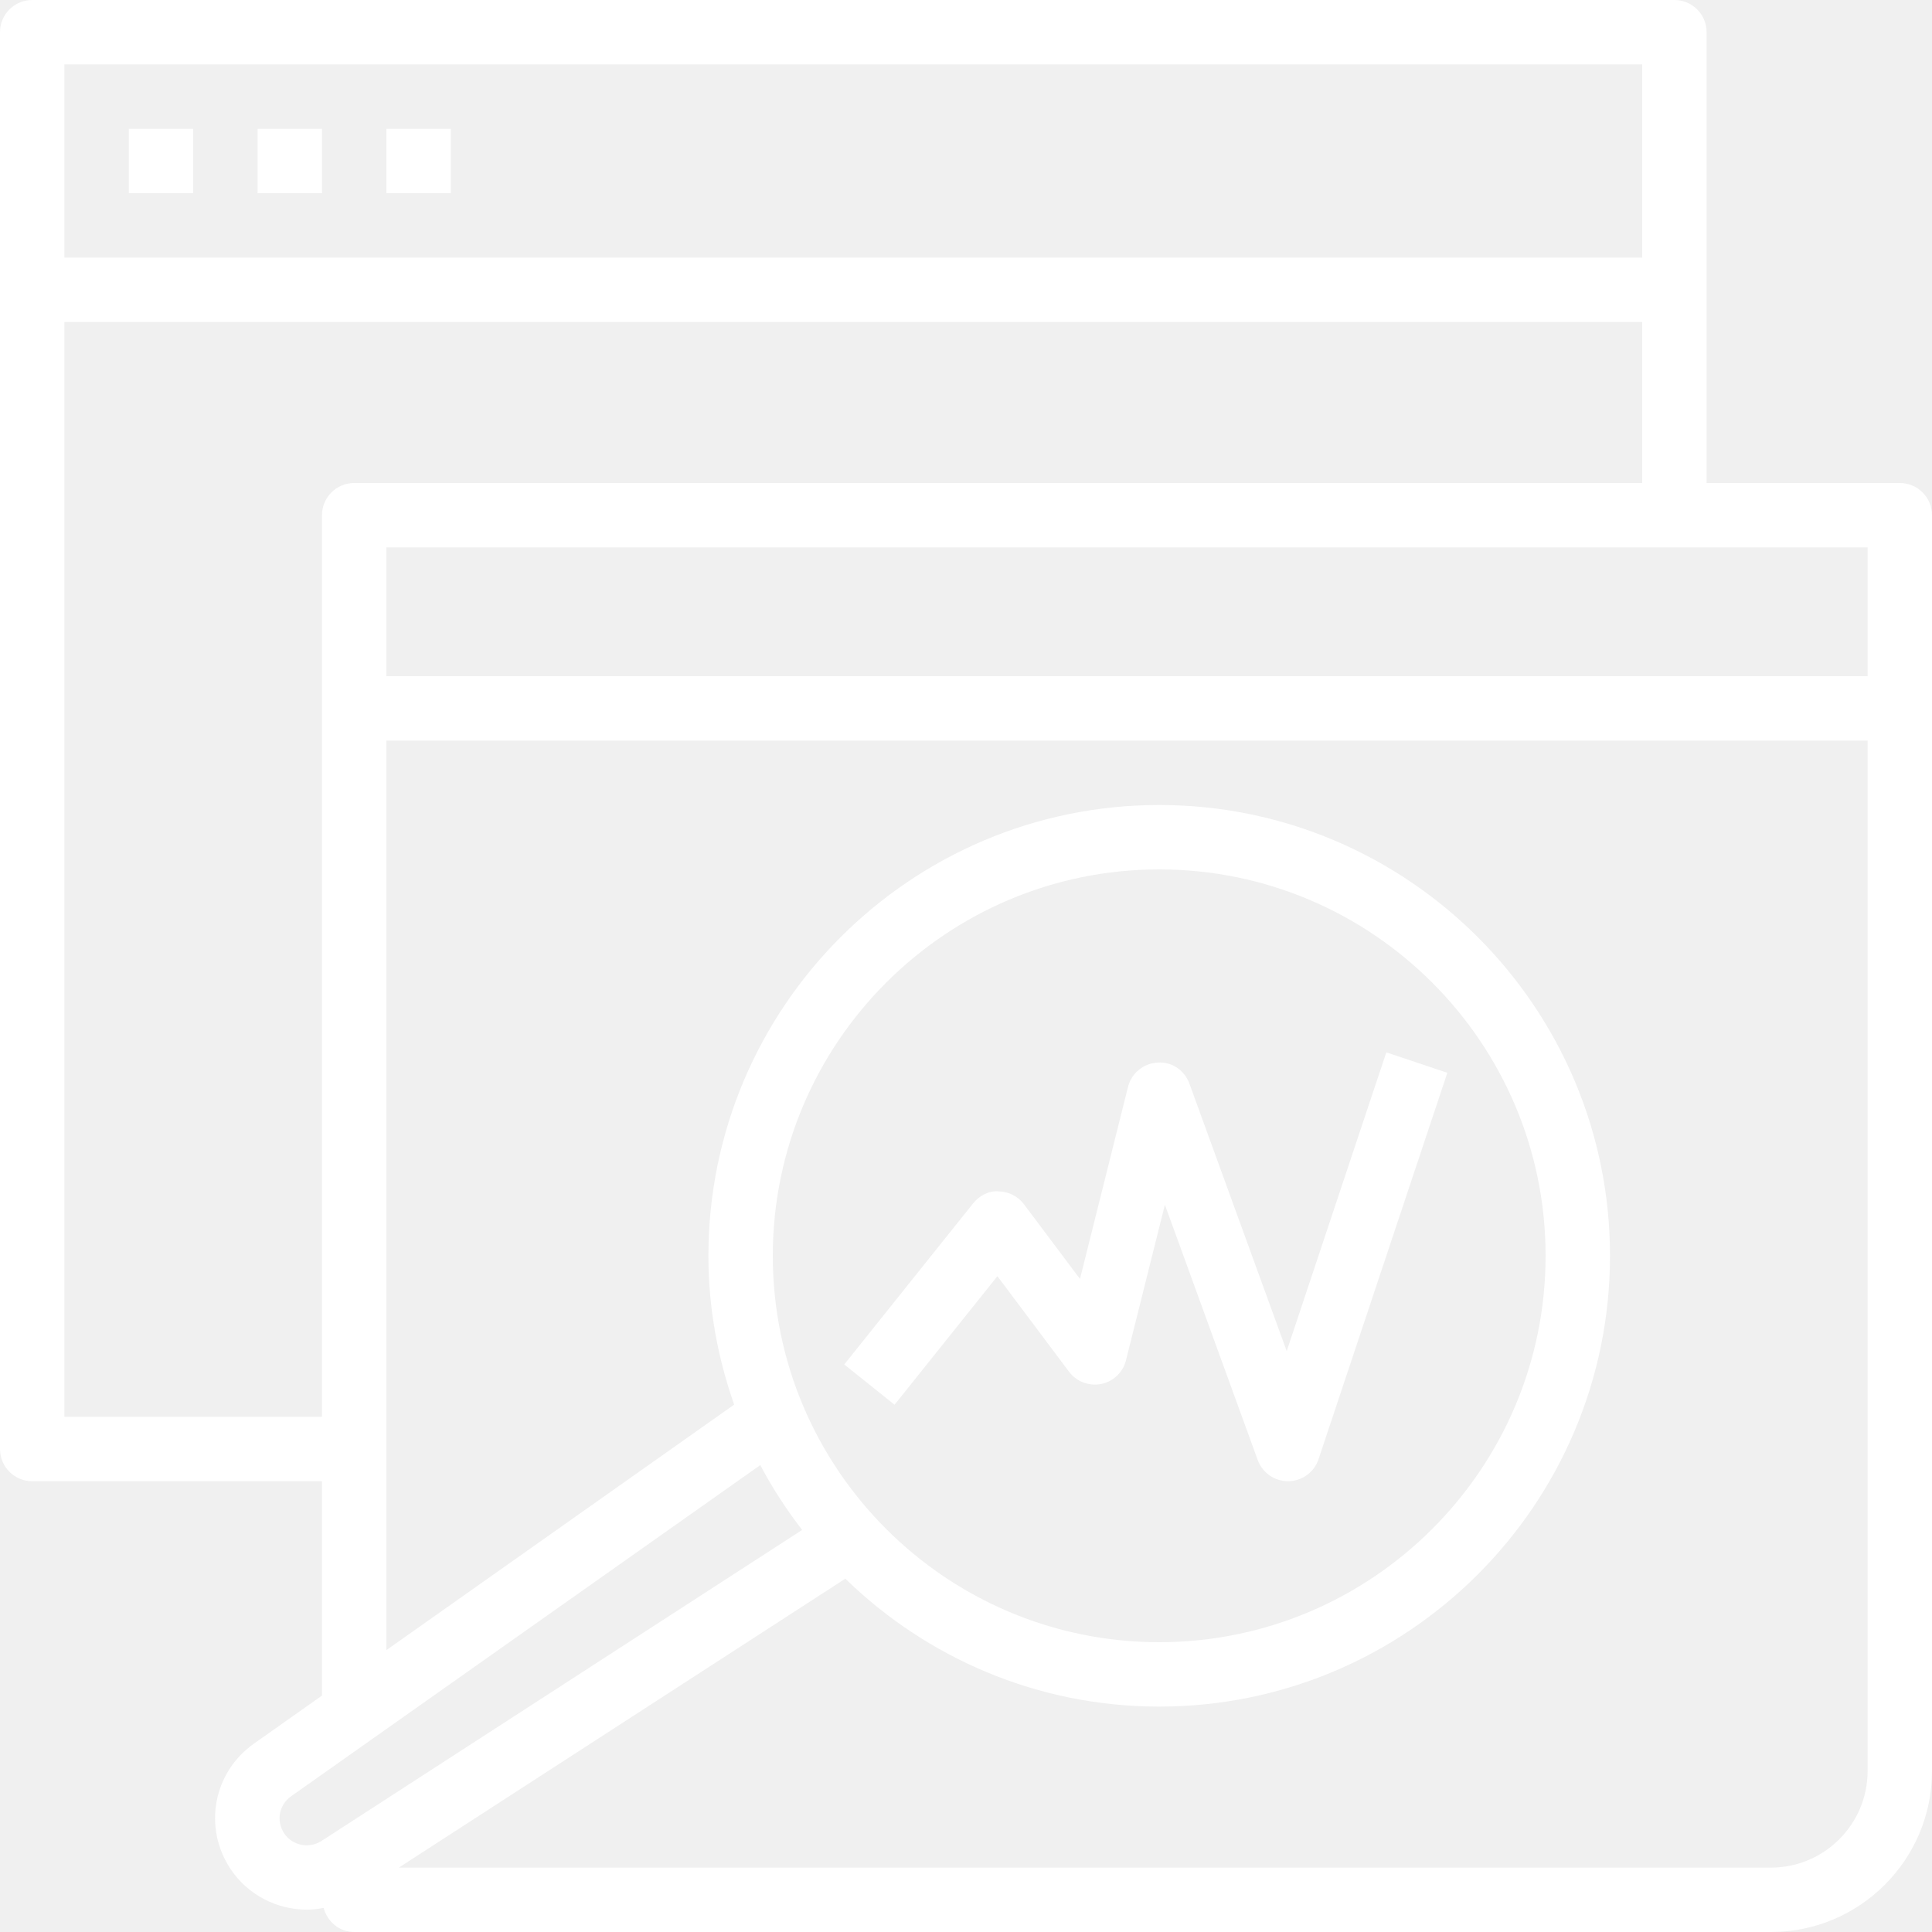
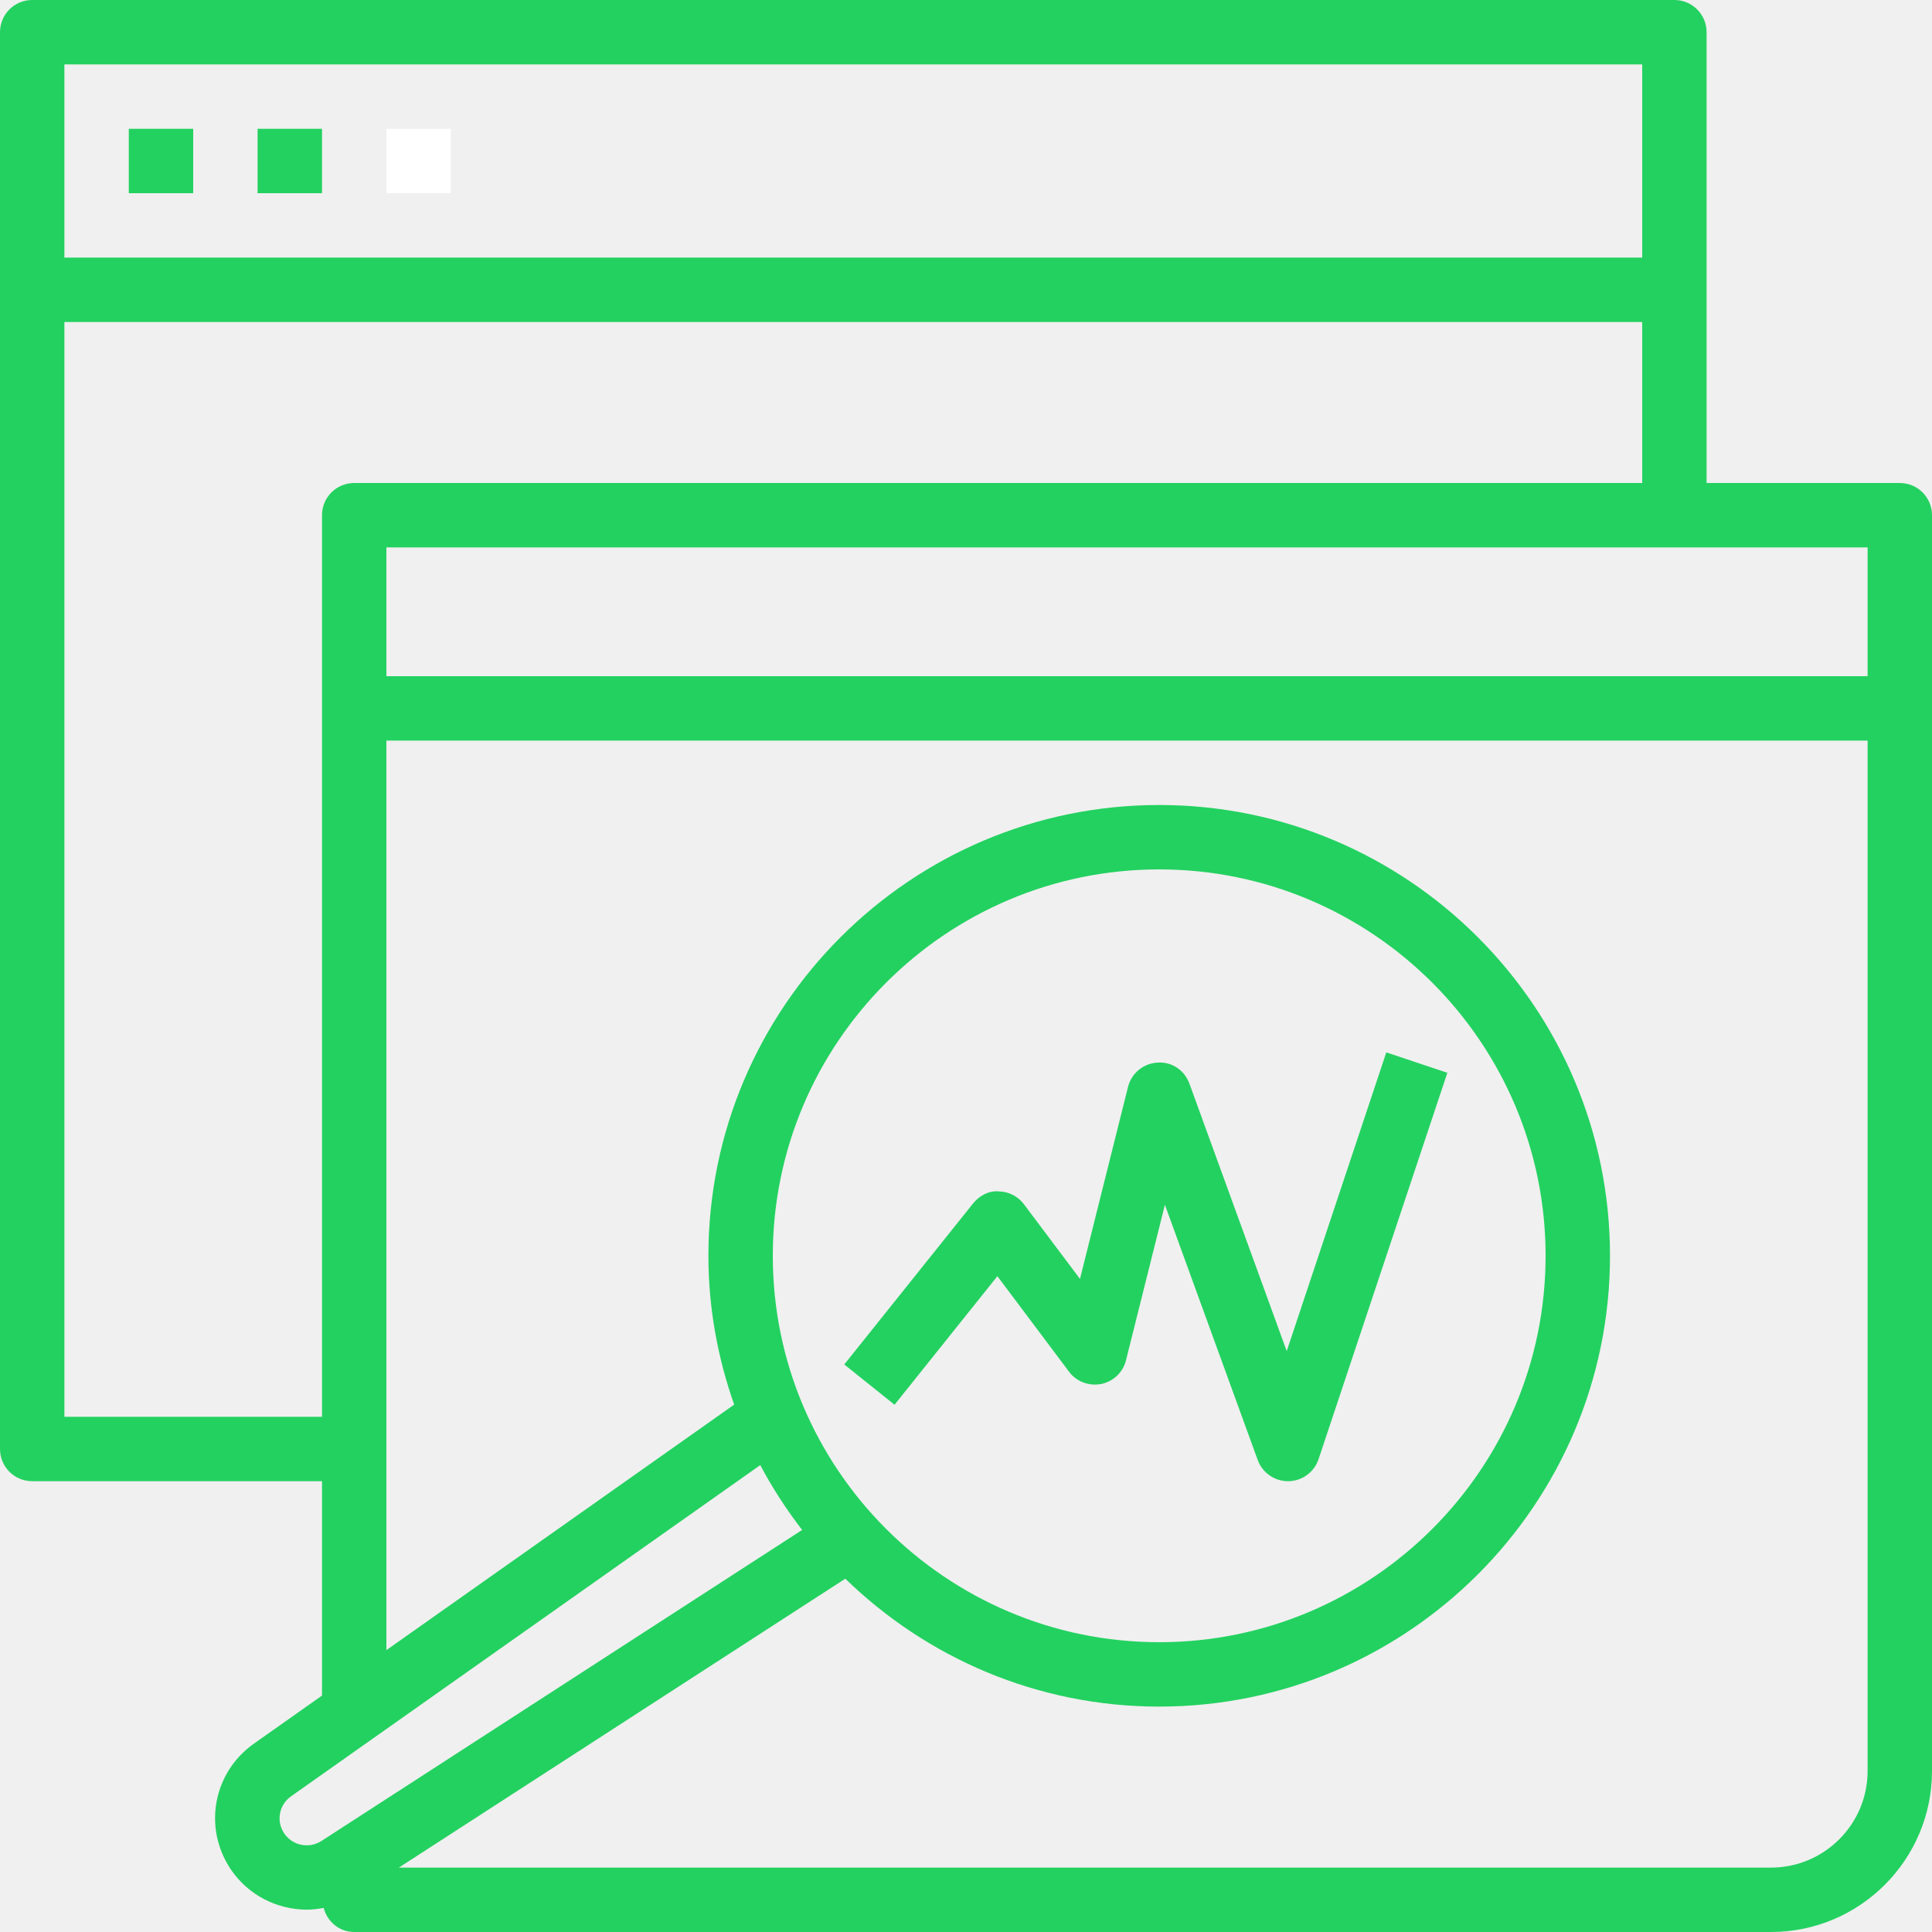
<svg xmlns="http://www.w3.org/2000/svg" version="1.1" id="Capa_1" x="0px" y="0px" viewBox="0 0 480 480" style="enable-background:new 0 0 480 480;" xml:space="preserve">
  <g>
    <g>
-       <path style="fill:#FFFFFF;" d="M472,120h-48V8c0-4.424-3.576-8-8-8H8C3.576,0,0,3.576,0,8v352c0,4.424,3.576,8,8,8h72v53.264L63.088,433.2    c-10.128,7.152-12.672,20.832-5.8,31.16c4.36,6.528,11.608,10.088,18.976,10.088c1.384,0,2.768-0.176,4.144-0.432    C81.32,477.432,84.296,480,88,480h352c22.056,0,40-17.944,40-40V128C480,123.576,476.424,120,472,120z M16,16h392v48H16V16z     M16,352V80h392v40H88c-4.424,0-8,3.576-8,8v224H16z M79.84,457.4c-3.072,1.976-7.208,1.128-9.24-1.912    c-2.032-3.056-1.28-7.104,1.72-9.208L188.888,364c3,5.688,6.504,11.048,10.4,16.112L79.84,457.4z M192,312    c0-52.936,43.064-96,96-96c52.936,0,96,43.064,96,96c0,52.936-43.064,96-96,96C235.064,408,192,364.936,192,312z M464,440    c0,13.232-10.768,24-24,24H99.096l110.92-71.776C230.2,411.848,257.688,424,288,424c61.76,0,112-50.24,112-112s-50.24-112-112-112    s-112,50.24-112,112c0,12.968,2.328,25.376,6.4,36.976L96,409.968V184h368V440z M464,168H96v-32h368V168z" />
+       <path style="fill:#23d160;" d="M472,120h-48V8c0-4.424-3.576-8-8-8H8C3.576,0,0,3.576,0,8v352c0,4.424,3.576,8,8,8h72v53.264L63.088,433.2    c-10.128,7.152-12.672,20.832-5.8,31.16c4.36,6.528,11.608,10.088,18.976,10.088c1.384,0,2.768-0.176,4.144-0.432    C81.32,477.432,84.296,480,88,480h352c22.056,0,40-17.944,40-40V128C480,123.576,476.424,120,472,120z M16,16h392v48H16V16z     M16,352V80h392v40H88c-4.424,0-8,3.576-8,8v224H16z M79.84,457.4c-3.072,1.976-7.208,1.128-9.24-1.912    c-2.032-3.056-1.28-7.104,1.72-9.208L188.888,364c3,5.688,6.504,11.048,10.4,16.112L79.84,457.4z M192,312    c0-52.936,43.064-96,96-96c52.936,0,96,43.064,96,96c0,52.936-43.064,96-96,96C235.064,408,192,364.936,192,312z M464,440    c0,13.232-10.768,24-24,24H99.096l110.92-71.776C230.2,411.848,257.688,424,288,424c61.76,0,112-50.24,112-112s-50.24-112-112-112    s-112,50.24-112,112c0,12.968,2.328,25.376,6.4,36.976L96,409.968V184h368V440z M464,168H96v-32h368V168z" />
    </g>
  </g>
  <g>
    <g>
-       <path style="fill:#FFFFFF;" d="M344.424,261.464L319.68,335.68l-24.16-66.424c-1.192-3.296-4.304-5.52-7.928-5.256c-3.512,0.184-6.496,2.64-7.344,6.056    l-11.928,47.688L254.4,299.2c-1.488-1.984-3.8-3.168-6.272-3.2c-2.448-0.232-4.832,1.072-6.376,3l-32,40l12.496,10l25.552-31.936    l17.8,23.736c1.84,2.472,4.92,3.616,7.984,3.048c3.024-0.608,5.432-2.904,6.168-5.904l9.664-38.624l23.064,63.424    c1.152,3.152,4.16,5.256,7.52,5.256c0.04,0,0.072,0,0.112,0c3.4-0.048,6.408-2.24,7.48-5.472l32-96L344.424,261.464z" />
+       <path style="fill:#23d160;" d="M344.424,261.464L319.68,335.68l-24.16-66.424c-1.192-3.296-4.304-5.52-7.928-5.256c-3.512,0.184-6.496,2.64-7.344,6.056    l-11.928,47.688L254.4,299.2c-1.488-1.984-3.8-3.168-6.272-3.2c-2.448-0.232-4.832,1.072-6.376,3l-32,40l12.496,10l25.552-31.936    l17.8,23.736c1.84,2.472,4.92,3.616,7.984,3.048c3.024-0.608,5.432-2.904,6.168-5.904l9.664-38.624l23.064,63.424    c1.152,3.152,4.16,5.256,7.52,5.256c0.04,0,0.072,0,0.112,0c3.4-0.048,6.408-2.24,7.48-5.472l32-96L344.424,261.464z" />
    </g>
  </g>
  <g>
    <g>
-       <rect style="fill:#FFFFFF;" x="32" y="32" width="16" height="16" />
+       <rect style="fill:#23d160;" x="32" y="32" width="16" height="16" />
    </g>
  </g>
  <g>
    <g>
-       <rect style="fill:#FFFFFF;" x="64" y="32" width="16" height="16" />
+       <rect style="fill:#23d160;" x="64" y="32" width="16" height="16" />
    </g>
  </g>
  <g>
    <g>
      <rect style="fill:#FFFFFF;" x="96" y="32" width="16" height="16" />
    </g>
  </g>
  <g>
</g>
  <g>
</g>
  <g>
</g>
  <g>
</g>
  <g>
</g>
  <g>
</g>
  <g>
</g>
  <g>
</g>
  <g>
</g>
  <g>
</g>
  <g>
</g>
  <g>
</g>
  <g>
</g>
  <g>
</g>
  <g>
</g>
</svg>
